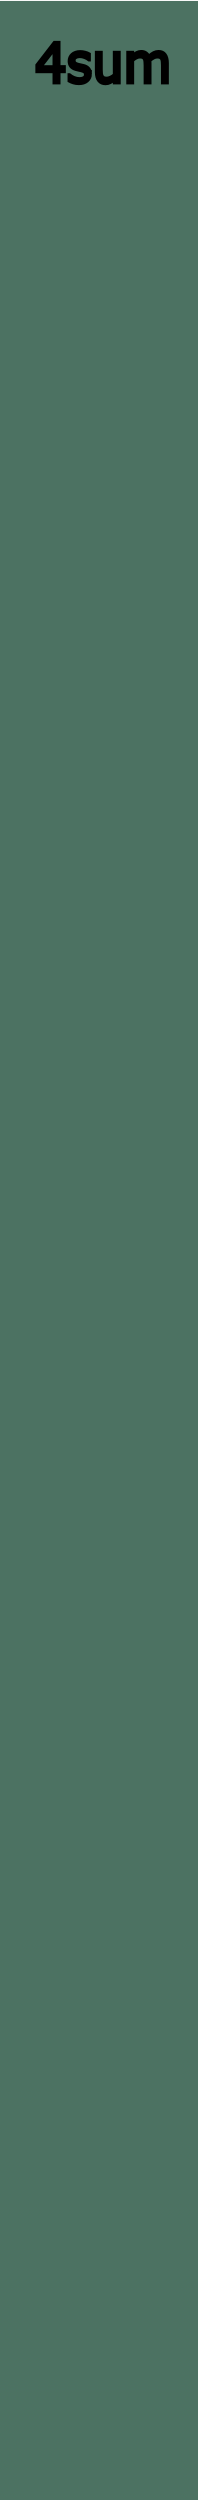
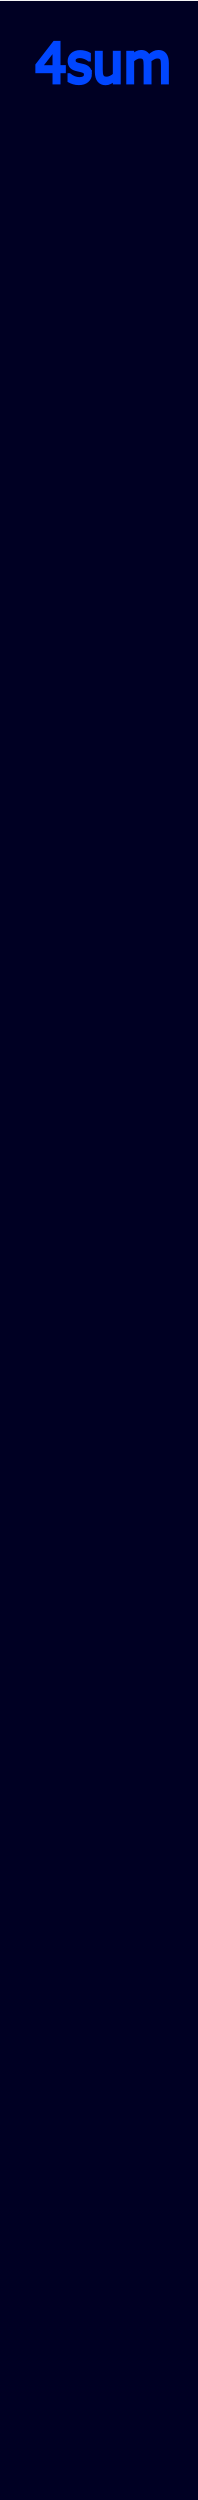
<svg xmlns="http://www.w3.org/2000/svg" width="30" height="380" viewBox="0 0 7.937 100.542" version="1.1" id="svg8">
  <defs id="defs2" />
  <g id="layer1" transform="translate(0,-196.4583)">
-     <rect id="rect1489" width="8.215" height="100.575" x="-0.001" y="196.497" style="fill:#4c7262;fill-opacity:1;stroke-width:0.066" />
-     <g aria-label="4sum" style="font-style:normal;font-weight:normal;font-size:10.583px;line-height:1.25;font-family:sans-serif;letter-spacing:0px;word-spacing:0px;fill:#000000;fill-opacity:1;stroke:#000000;stroke-width:0.265;stroke-opacity:1" id="text923" transform="matrix(0.5109159,0,0,0.5672411,-3.283029,243.9795)">
-       <path d="m 11.475,-78.72 h -0.419 v 0.794 h -0.364 v -0.794 H 9.341 v -0.436 l 1.366,-1.592 h 0.349 v 1.724 h 0.419 z m -0.783,-0.303 v -1.273 l -1.093,1.273 z" style="font-style:normal;font-variant:normal;font-weight:normal;font-stretch:normal;font-size:3.881px;font-family:sans-serif;-inkscape-font-specification:'sans-serif, Normal';font-variant-ligatures:normal;font-variant-caps:normal;font-variant-numeric:normal;font-feature-settings:normal;text-align:start;writing-mode:lr-tb;text-anchor:start;stroke:#000000;stroke-width:0.265;stroke-opacity:1;fill:#000000;fill-opacity:1" id="path925" />
-       <path d="m 13.529,-78.536 q 0,0.29 -0.241,0.476 -0.239,0.186 -0.654,0.186 -0.235,0 -0.432,-0.055 -0.195,-0.057 -0.328,-0.123 v -0.4 h 0.019 q 0.169,0.127 0.375,0.203 0.207,0.074 0.396,0.074 0.235,0 0.368,-0.076 0.133,-0.076 0.133,-0.239 0,-0.125 -0.072,-0.189 -0.072,-0.064 -0.277,-0.11 -0.076,-0.017 -0.199,-0.04 -0.121,-0.023 -0.222,-0.049 -0.279,-0.074 -0.396,-0.216 -0.116,-0.144 -0.116,-0.352 0,-0.131 0.053,-0.246 0.055,-0.116 0.165,-0.207 0.106,-0.089 0.269,-0.14 0.165,-0.053 0.368,-0.053 0.189,0 0.383,0.047 0.195,0.045 0.324,0.112 v 0.381 h -0.019 q -0.136,-0.1 -0.332,-0.169 -0.195,-0.07 -0.383,-0.07 -0.195,0 -0.33,0.076 -0.135,0.074 -0.135,0.222 0,0.131 0.081,0.197 0.08,0.066 0.258,0.108 0.099,0.023 0.22,0.045 0.123,0.023 0.205,0.042 0.248,0.057 0.383,0.195 0.135,0.14 0.135,0.371 z" style="font-style:normal;font-variant:normal;font-weight:normal;font-stretch:normal;font-size:3.881px;font-family:sans-serif;-inkscape-font-specification:'sans-serif, Normal';font-variant-ligatures:normal;font-variant-caps:normal;font-variant-numeric:normal;font-feature-settings:normal;text-align:start;writing-mode:lr-tb;text-anchor:start;stroke:#000000;stroke-width:0.265;stroke-opacity:1;fill:#000000;fill-opacity:1" id="path927" />
-       <path d="m 15.795,-77.926 h -0.356 v -0.235 q -0.18,0.142 -0.345,0.218 -0.165,0.076 -0.364,0.076 -0.333,0 -0.519,-0.203 -0.186,-0.205 -0.186,-0.599 v -1.374 h 0.356 v 1.205 q 0,0.161 0.015,0.277 0.015,0.114 0.064,0.195 0.051,0.083 0.133,0.121 0.081,0.038 0.237,0.038 0.138,0 0.301,-0.072 0.165,-0.072 0.307,-0.184 v -1.58 h 0.356 z" style="font-style:normal;font-variant:normal;font-weight:normal;font-stretch:normal;font-size:3.881px;font-family:sans-serif;-inkscape-font-specification:'sans-serif, Normal';font-variant-ligatures:normal;font-variant-caps:normal;font-variant-numeric:normal;font-feature-settings:normal;text-align:start;writing-mode:lr-tb;text-anchor:start;stroke:#000000;stroke-width:0.265;stroke-opacity:1;fill:#000000;fill-opacity:1" id="path929" />
-       <path d="m 19.584,-77.926 h -0.356 v -1.205 q 0,-0.136 -0.013,-0.263 -0.011,-0.127 -0.051,-0.203 -0.044,-0.081 -0.125,-0.123 -0.081,-0.042 -0.235,-0.042 -0.15,0 -0.299,0.076 -0.15,0.074 -0.299,0.189 0.006,0.044 0.009,0.102 0.004,0.057 0.004,0.114 v 1.355 h -0.356 v -1.205 q 0,-0.14 -0.013,-0.265 -0.011,-0.127 -0.051,-0.203 -0.044,-0.081 -0.125,-0.121 -0.081,-0.042 -0.235,-0.042 -0.146,0 -0.294,0.072 -0.146,0.072 -0.292,0.184 v 1.58 h -0.356 v -2.116 h 0.356 v 0.235 q 0.167,-0.138 0.332,-0.216 0.167,-0.078 0.354,-0.078 0.216,0 0.366,0.091 0.152,0.091 0.225,0.252 0.216,-0.182 0.394,-0.261 0.178,-0.081 0.381,-0.081 0.349,0 0.513,0.212 0.167,0.21 0.167,0.589 z" style="font-style:normal;font-variant:normal;font-weight:normal;font-stretch:normal;font-size:3.881px;font-family:sans-serif;-inkscape-font-specification:'sans-serif, Normal';font-variant-ligatures:normal;font-variant-caps:normal;font-variant-numeric:normal;font-feature-settings:normal;text-align:start;writing-mode:lr-tb;text-anchor:start;stroke:#000000;stroke-width:0.265;stroke-opacity:1;fill:#000000;fill-opacity:1" id="path931" />
+     <rect id="rect1489" width="8.215" height="100.575" x="-0.001" y="196.497" style="fill:#000023;fill-opacity:1;stroke-width:0.066" />
+     <g aria-label="4sum" style="font-style:normal;font-weight:normal;font-size:10.583px;line-height:1.25;font-family:sans-serif;letter-spacing:0px;word-spacing:0px;fill:#0046ff;fill-opacity:1;stroke:#0046ff;stroke-width:0.265;stroke-opacity:1" id="text923" transform="matrix(0.5109159,0,0,0.5672411,-3.283029,243.9795)">
+       <path d="m 11.475,-78.72 h -0.419 v 0.794 h -0.364 v -0.794 H 9.341 v -0.436 l 1.366,-1.592 h 0.349 v 1.724 h 0.419 z m -0.783,-0.303 v -1.273 l -1.093,1.273 z" style="font-style:normal;font-variant:normal;font-weight:normal;font-stretch:normal;font-size:3.881px;font-family:sans-serif;-inkscape-font-specification:'sans-serif, Normal';font-variant-ligatures:normal;font-variant-caps:normal;font-variant-numeric:normal;font-feature-settings:normal;text-align:start;writing-mode:lr-tb;text-anchor:start;stroke:#0046ff;stroke-width:0.265;stroke-opacity:1;fill:#0046ff;fill-opacity:1" id="path925" />
+       <path d="m 13.529,-78.536 q 0,0.29 -0.241,0.476 -0.239,0.186 -0.654,0.186 -0.235,0 -0.432,-0.055 -0.195,-0.057 -0.328,-0.123 v -0.4 h 0.019 q 0.169,0.127 0.375,0.203 0.207,0.074 0.396,0.074 0.235,0 0.368,-0.076 0.133,-0.076 0.133,-0.239 0,-0.125 -0.072,-0.189 -0.072,-0.064 -0.277,-0.11 -0.076,-0.017 -0.199,-0.04 -0.121,-0.023 -0.222,-0.049 -0.279,-0.074 -0.396,-0.216 -0.116,-0.144 -0.116,-0.352 0,-0.131 0.053,-0.246 0.055,-0.116 0.165,-0.207 0.106,-0.089 0.269,-0.14 0.165,-0.053 0.368,-0.053 0.189,0 0.383,0.047 0.195,0.045 0.324,0.112 v 0.381 h -0.019 q -0.136,-0.1 -0.332,-0.169 -0.195,-0.07 -0.383,-0.07 -0.195,0 -0.33,0.076 -0.135,0.074 -0.135,0.222 0,0.131 0.081,0.197 0.08,0.066 0.258,0.108 0.099,0.023 0.22,0.045 0.123,0.023 0.205,0.042 0.248,0.057 0.383,0.195 0.135,0.14 0.135,0.371 z" style="font-style:normal;font-variant:normal;font-weight:normal;font-stretch:normal;font-size:3.881px;font-family:sans-serif;-inkscape-font-specification:'sans-serif, Normal';font-variant-ligatures:normal;font-variant-caps:normal;font-variant-numeric:normal;font-feature-settings:normal;text-align:start;writing-mode:lr-tb;text-anchor:start;stroke:#0046ff;stroke-width:0.265;stroke-opacity:1;fill:#0046ff;fill-opacity:1" id="path927" />
+       <path d="m 15.795,-77.926 h -0.356 v -0.235 q -0.18,0.142 -0.345,0.218 -0.165,0.076 -0.364,0.076 -0.333,0 -0.519,-0.203 -0.186,-0.205 -0.186,-0.599 v -1.374 h 0.356 v 1.205 q 0,0.161 0.015,0.277 0.015,0.114 0.064,0.195 0.051,0.083 0.133,0.121 0.081,0.038 0.237,0.038 0.138,0 0.301,-0.072 0.165,-0.072 0.307,-0.184 v -1.58 h 0.356 z" style="font-style:normal;font-variant:normal;font-weight:normal;font-stretch:normal;font-size:3.881px;font-family:sans-serif;-inkscape-font-specification:'sans-serif, Normal';font-variant-ligatures:normal;font-variant-caps:normal;font-variant-numeric:normal;font-feature-settings:normal;text-align:start;writing-mode:lr-tb;text-anchor:start;stroke:#0046ff;stroke-width:0.265;stroke-opacity:1;fill:#0046ff;fill-opacity:1" id="path929" />
+       <path d="m 19.584,-77.926 h -0.356 v -1.205 q 0,-0.136 -0.013,-0.263 -0.011,-0.127 -0.051,-0.203 -0.044,-0.081 -0.125,-0.123 -0.081,-0.042 -0.235,-0.042 -0.15,0 -0.299,0.076 -0.15,0.074 -0.299,0.189 0.006,0.044 0.009,0.102 0.004,0.057 0.004,0.114 v 1.355 h -0.356 v -1.205 q 0,-0.14 -0.013,-0.265 -0.011,-0.127 -0.051,-0.203 -0.044,-0.081 -0.125,-0.121 -0.081,-0.042 -0.235,-0.042 -0.146,0 -0.294,0.072 -0.146,0.072 -0.292,0.184 v 1.58 h -0.356 v -2.116 h 0.356 v 0.235 q 0.167,-0.138 0.332,-0.216 0.167,-0.078 0.354,-0.078 0.216,0 0.366,0.091 0.152,0.091 0.225,0.252 0.216,-0.182 0.394,-0.261 0.178,-0.081 0.381,-0.081 0.349,0 0.513,0.212 0.167,0.21 0.167,0.589 z" style="font-style:normal;font-variant:normal;font-weight:normal;font-stretch:normal;font-size:3.881px;font-family:sans-serif;-inkscape-font-specification:'sans-serif, Normal';font-variant-ligatures:normal;font-variant-caps:normal;font-variant-numeric:normal;font-feature-settings:normal;text-align:start;writing-mode:lr-tb;text-anchor:start;stroke:#0046ff;stroke-width:0.265;stroke-opacity:1;fill:#0046ff;fill-opacity:1" id="path931" />
    </g>
  </g>
</svg>
